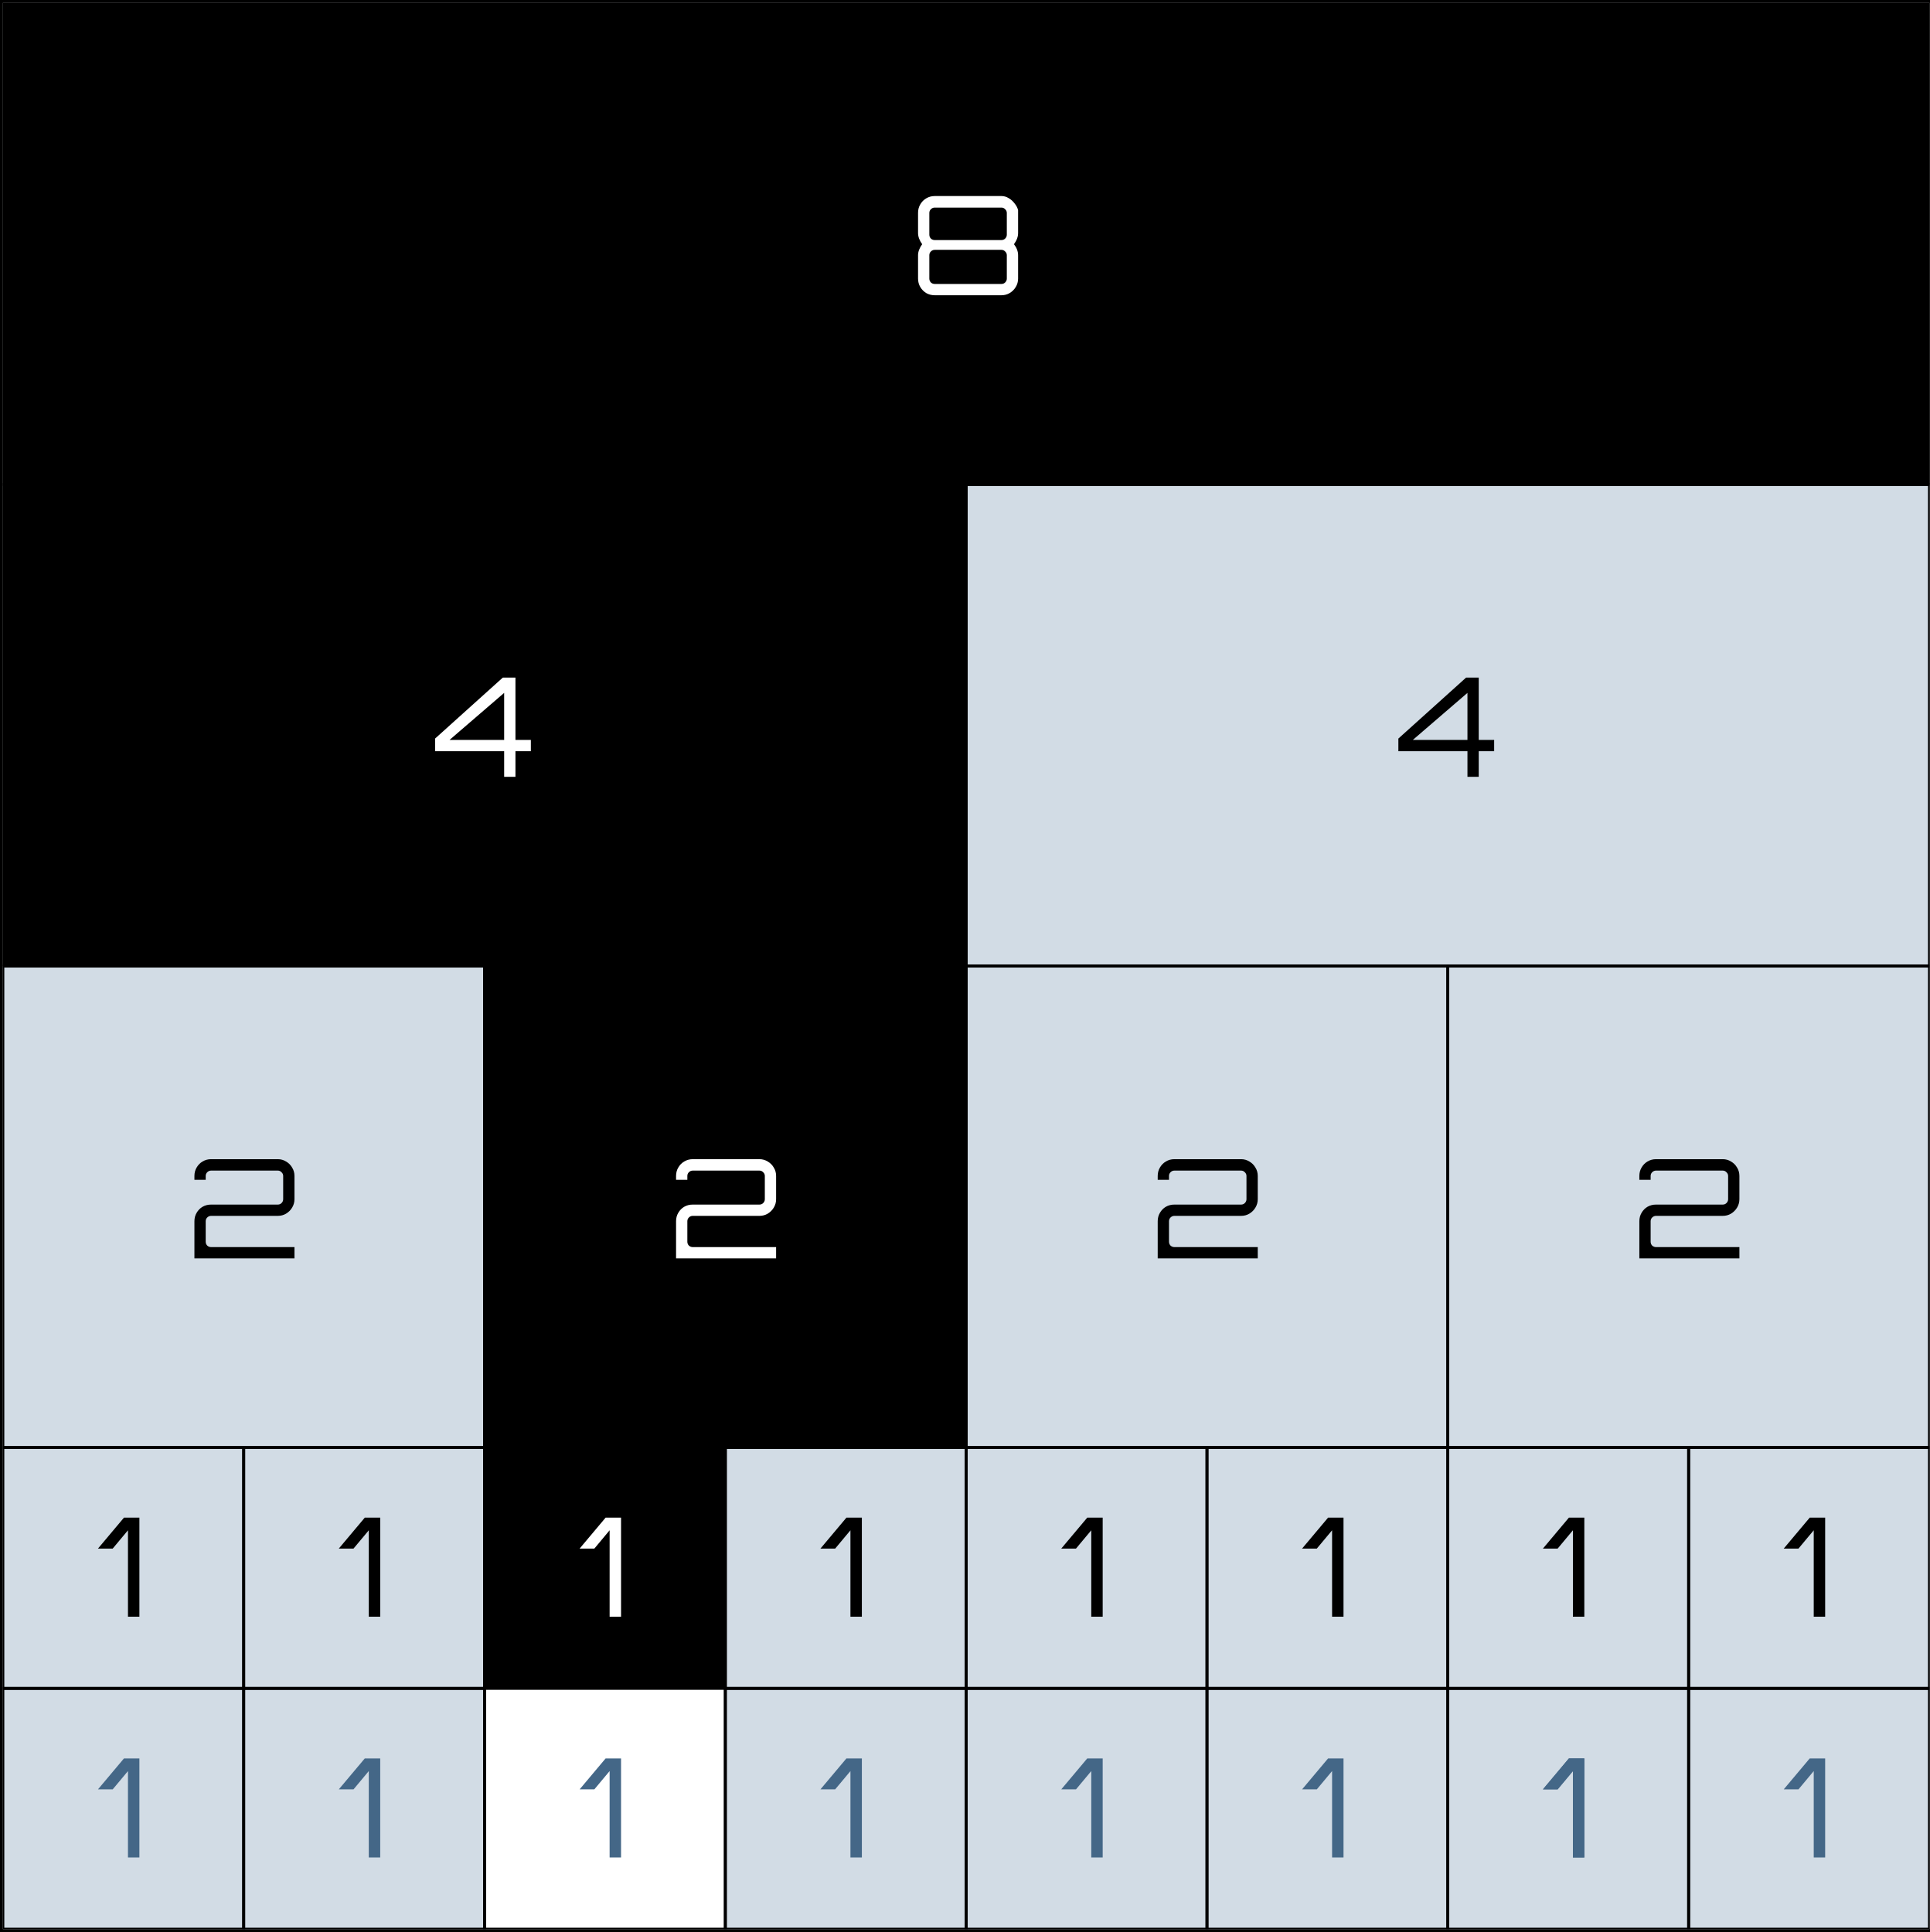
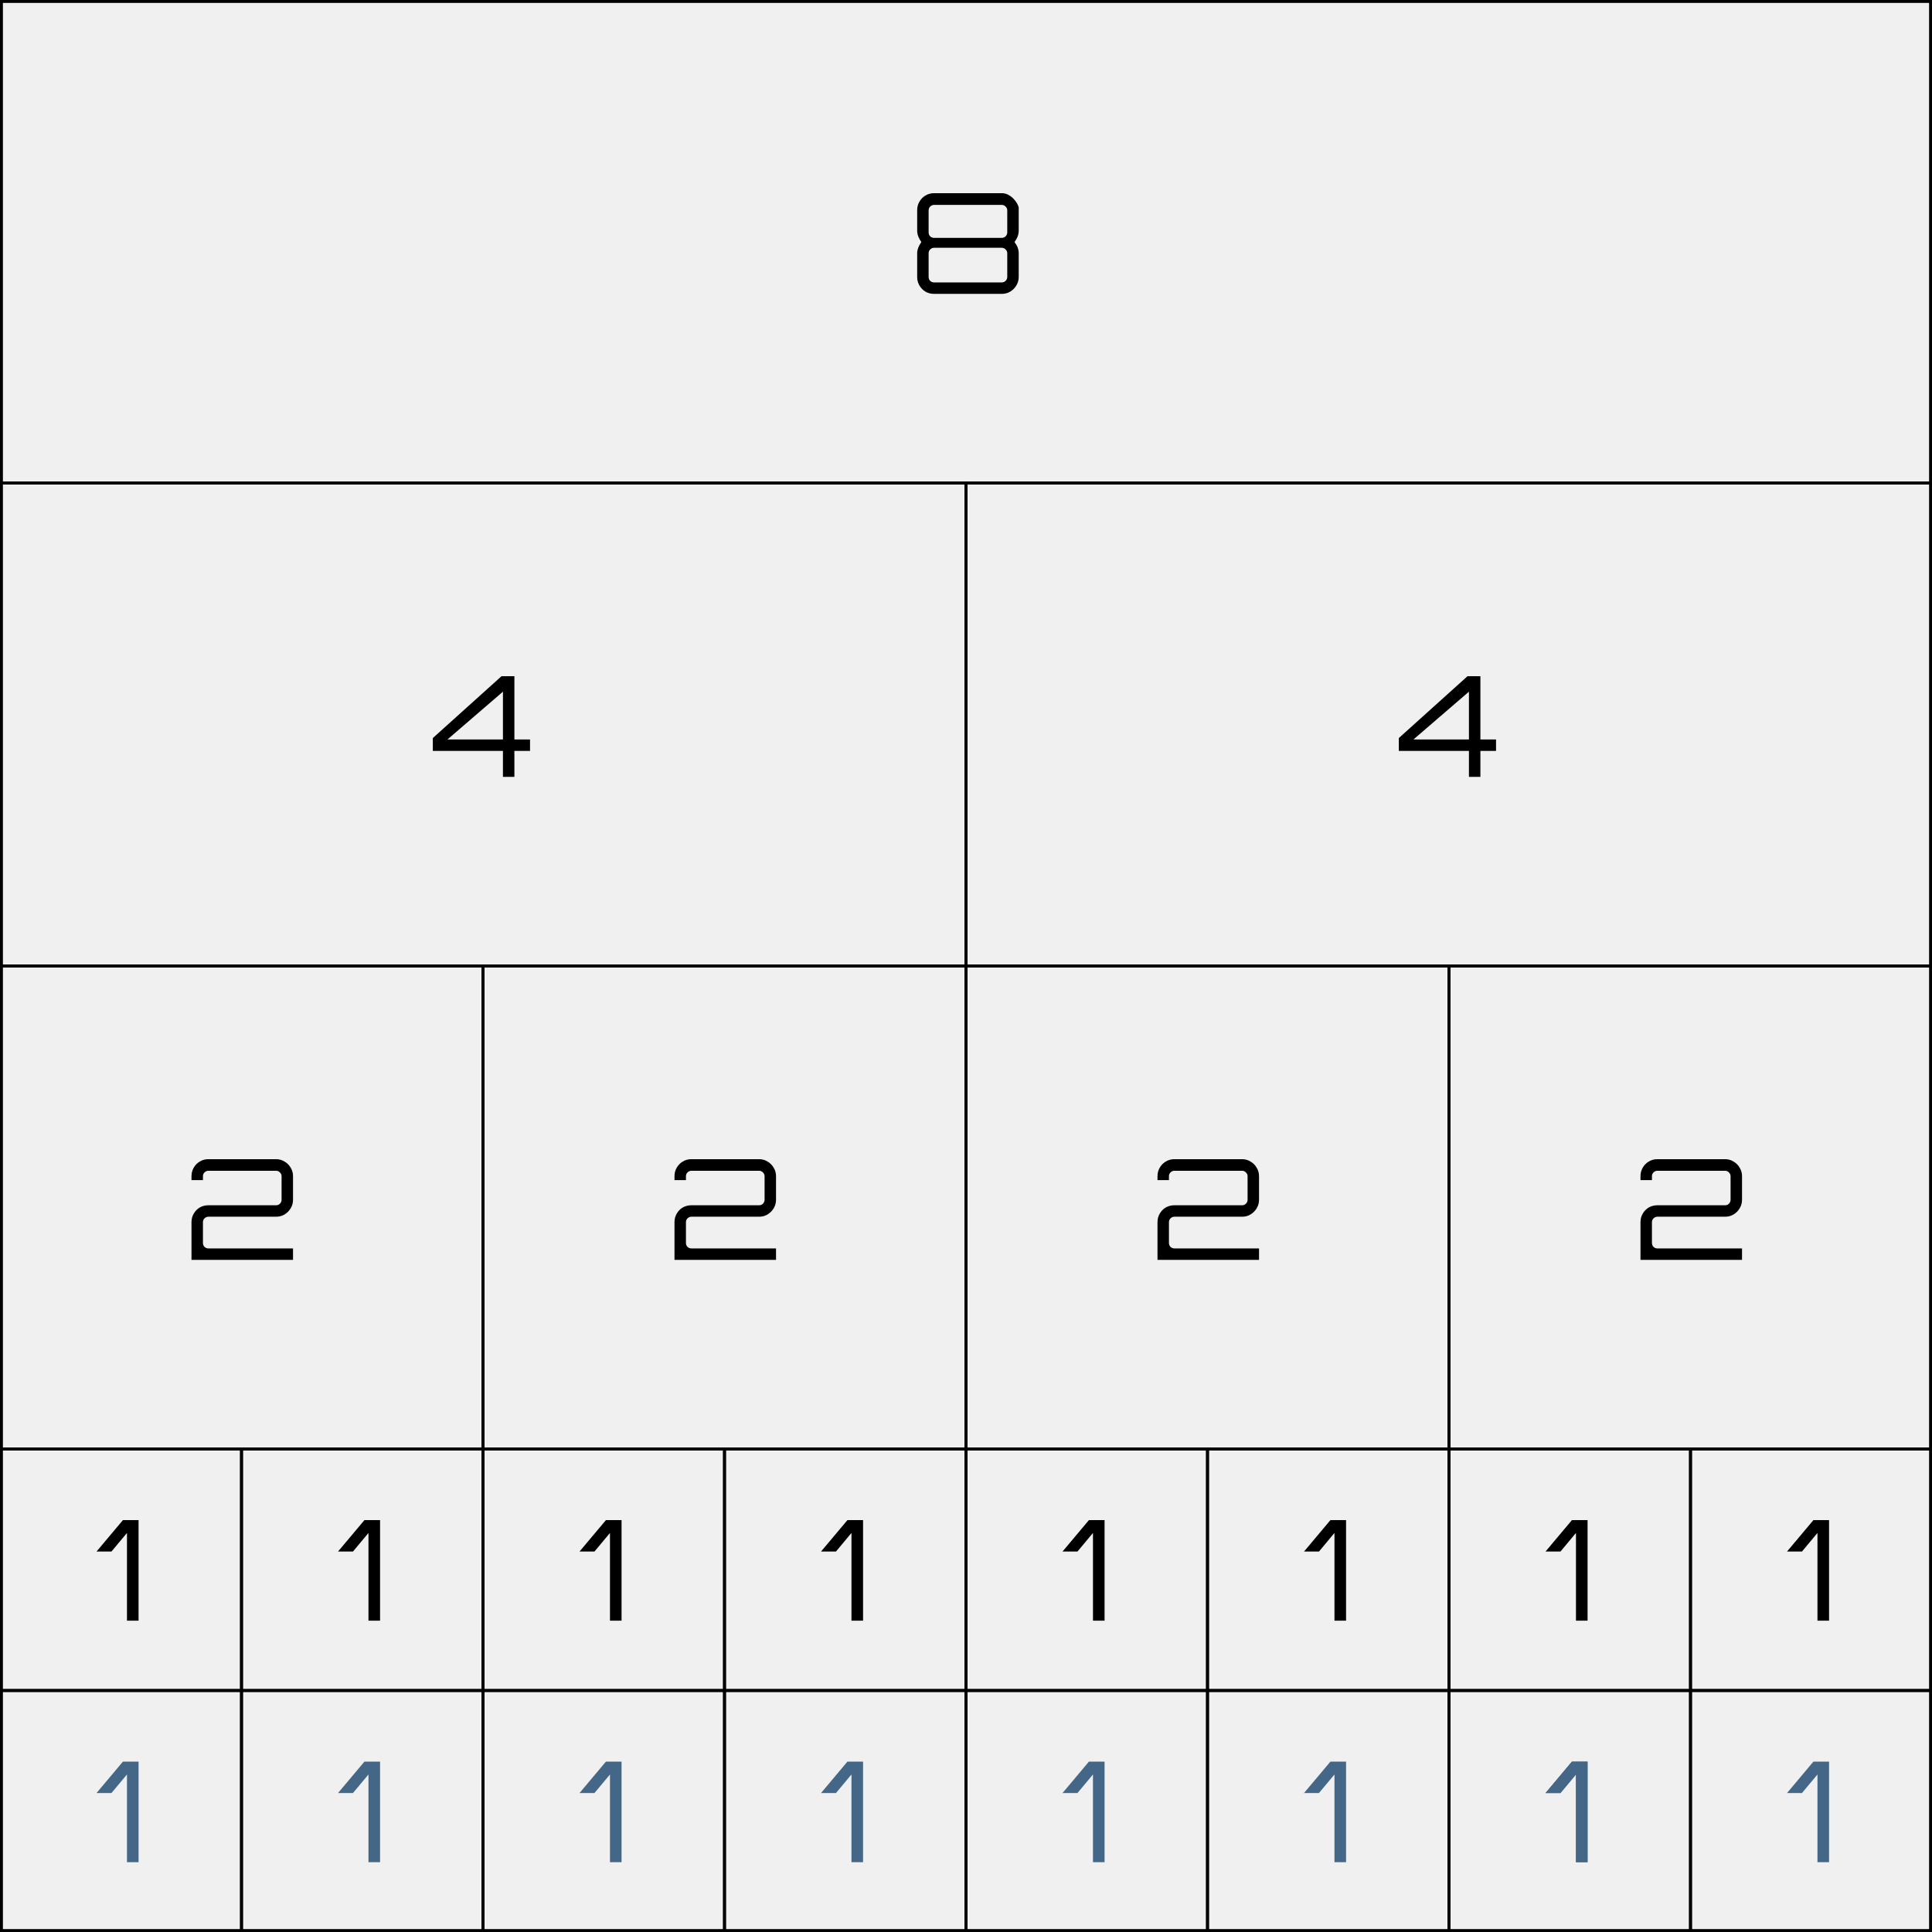
- <svg xmlns="http://www.w3.org/2000/svg" width="673" height="674" viewBox="0 0 673 674" fill="none">
-   <g clip-path="url(#clip0_229_7377)">
-     <rect x="1" y="1" width="672" height="672" fill="#D2DCE5" />
-     <rect x="1" y="1" width="672" height="168" fill="black" />
-     <path d="M326.028 103C324.94 103 323.948 102.744 323.052 102.232C322.188 101.688 321.5 100.984 320.988 100.12C320.476 99.224 320.22 98.248 320.22 97.192V89.032C320.22 88.392 320.348 87.752 320.604 87.112C320.86 86.44 321.212 85.8 321.66 85.192C321.212 84.584 320.86 83.944 320.604 83.272C320.348 82.6 320.22 81.944 320.22 81.304V74.248C320.22 73.16 320.476 72.184 320.988 71.32C321.5 70.424 322.188 69.72 323.052 69.208C323.948 68.664 324.94 68.392 326.028 68.392H349.308C350.204 68.392 351.036 68.632 351.804 69.112C352.604 69.56 353.292 70.168 353.868 70.936C354.476 71.672 354.892 72.456 355.116 73.288V81.304C355.116 82.584 354.636 83.88 353.676 85.192C354.636 86.44 355.116 87.72 355.116 89.032V97.192C355.116 98.248 354.844 99.224 354.3 100.12C353.788 100.984 353.084 101.688 352.188 102.232C351.324 102.744 350.364 103 349.308 103H326.028ZM326.028 99.064H349.308C349.82 99.064 350.252 98.888 350.604 98.536C350.988 98.152 351.18 97.704 351.18 97.192V89.032C351.18 88.52 350.988 88.088 350.604 87.736C350.252 87.352 349.82 87.16 349.308 87.16H326.028C325.516 87.16 325.068 87.352 324.684 87.736C324.332 88.088 324.156 88.52 324.156 89.032V97.192C324.156 97.704 324.332 98.152 324.684 98.536C325.068 98.888 325.516 99.064 326.028 99.064ZM326.028 83.752H349.308C349.82 83.752 350.252 83.576 350.604 83.224C350.988 82.84 351.18 82.392 351.18 81.88V74.296C351.18 73.784 350.988 73.352 350.604 73C350.252 72.616 349.82 72.424 349.308 72.424H326.028C325.516 72.424 325.068 72.616 324.684 73C324.332 73.352 324.156 73.784 324.156 74.296V81.88C324.156 82.392 324.332 82.84 324.684 83.224C325.068 83.576 325.516 83.752 326.028 83.752Z" fill="white" />
-     <rect x="1" y="1" width="672" height="168" stroke="black" />
-     <path d="M403.814 439V426.04C403.814 424.952 404.07 423.976 404.582 423.112C405.094 422.216 405.782 421.512 406.646 421C407.542 420.488 408.534 420.232 409.622 420.232H432.902C433.414 420.232 433.846 420.056 434.198 419.704C434.582 419.32 434.774 418.872 434.774 418.36V410.248C434.774 409.736 434.582 409.304 434.198 408.952C433.846 408.568 433.414 408.376 432.902 408.376H409.622C409.11 408.376 408.662 408.568 408.278 408.952C407.926 409.304 407.75 409.736 407.75 410.248V411.592H403.814V410.248C403.814 409.16 404.07 408.184 404.582 407.32C405.094 406.424 405.782 405.72 406.646 405.208C407.542 404.664 408.534 404.392 409.622 404.392H432.902C433.958 404.392 434.918 404.664 435.782 405.208C436.678 405.72 437.382 406.424 437.894 407.32C438.438 408.184 438.71 409.16 438.71 410.248V418.36C438.71 419.416 438.438 420.392 437.894 421.288C437.382 422.152 436.678 422.856 435.782 423.4C434.918 423.912 433.958 424.168 432.902 424.168H409.622C409.11 424.168 408.662 424.36 408.278 424.744C407.926 425.096 407.75 425.528 407.75 426.04V433.192C407.75 433.704 407.926 434.152 408.278 434.536C408.662 434.888 409.11 435.064 409.622 435.064H438.71V439H403.814Z" fill="black" />
-     <rect x="337" y="337" width="168" height="168" stroke="black" />
-     <path d="M571.814 439V426.04C571.814 424.952 572.07 423.976 572.582 423.112C573.094 422.216 573.782 421.512 574.646 421C575.542 420.488 576.534 420.232 577.622 420.232H600.902C601.414 420.232 601.846 420.056 602.198 419.704C602.582 419.32 602.774 418.872 602.774 418.36V410.248C602.774 409.736 602.582 409.304 602.198 408.952C601.846 408.568 601.414 408.376 600.902 408.376H577.622C577.11 408.376 576.662 408.568 576.278 408.952C575.926 409.304 575.75 409.736 575.75 410.248V411.592H571.814V410.248C571.814 409.16 572.07 408.184 572.582 407.32C573.094 406.424 573.782 405.72 574.646 405.208C575.542 404.664 576.534 404.392 577.622 404.392H600.902C601.958 404.392 602.918 404.664 603.782 405.208C604.678 405.72 605.382 406.424 605.894 407.32C606.438 408.184 606.71 409.16 606.71 410.248V418.36C606.71 419.416 606.438 420.392 605.894 421.288C605.382 422.152 604.678 422.856 603.782 423.4C602.918 423.912 601.958 424.168 600.902 424.168H577.622C577.11 424.168 576.662 424.36 576.278 424.744C575.926 425.096 575.75 425.528 575.75 426.04V433.192C575.75 433.704 575.926 434.152 576.278 434.536C576.662 434.888 577.11 435.064 577.622 435.064H606.71V439H571.814Z" fill="black" />
-     <rect x="505" y="337" width="168" height="168" stroke="black" />
-     <rect x="169" y="337" width="168" height="168" fill="black" />
-     <path d="M235.814 439V426.04C235.814 424.952 236.07 423.976 236.582 423.112C237.094 422.216 237.782 421.512 238.646 421C239.542 420.488 240.534 420.232 241.622 420.232H264.902C265.414 420.232 265.846 420.056 266.198 419.704C266.582 419.32 266.774 418.872 266.774 418.36V410.248C266.774 409.736 266.582 409.304 266.198 408.952C265.846 408.568 265.414 408.376 264.902 408.376H241.622C241.11 408.376 240.662 408.568 240.278 408.952C239.926 409.304 239.75 409.736 239.75 410.248V411.592H235.814V410.248C235.814 409.16 236.07 408.184 236.582 407.32C237.094 406.424 237.782 405.72 238.646 405.208C239.542 404.664 240.534 404.392 241.622 404.392H264.902C265.958 404.392 266.918 404.664 267.782 405.208C268.678 405.72 269.382 406.424 269.894 407.32C270.438 408.184 270.71 409.16 270.71 410.248V418.36C270.71 419.416 270.438 420.392 269.894 421.288C269.382 422.152 268.678 422.856 267.782 423.4C266.918 423.912 265.958 424.168 264.902 424.168H241.622C241.11 424.168 240.662 424.36 240.278 424.744C239.926 425.096 239.75 425.528 239.75 426.04V433.192C239.75 433.704 239.926 434.152 240.278 434.536C240.662 434.888 241.11 435.064 241.622 435.064H270.71V439H235.814Z" fill="white" />
-     <rect x="169" y="337" width="168" height="168" stroke="black" />
-     <path d="M67.814 439V426.04C67.814 424.952 68.07 423.976 68.582 423.112C69.094 422.216 69.782 421.512 70.646 421C71.542 420.488 72.534 420.232 73.622 420.232H96.902C97.414 420.232 97.846 420.056 98.198 419.704C98.582 419.32 98.774 418.872 98.774 418.36V410.248C98.774 409.736 98.582 409.304 98.198 408.952C97.846 408.568 97.414 408.376 96.902 408.376H73.622C73.11 408.376 72.662 408.568 72.278 408.952C71.926 409.304 71.75 409.736 71.75 410.248V411.592H67.814V410.248C67.814 409.16 68.07 408.184 68.582 407.32C69.094 406.424 69.782 405.72 70.646 405.208C71.542 404.664 72.534 404.392 73.622 404.392H96.902C97.958 404.392 98.918 404.664 99.782 405.208C100.678 405.72 101.382 406.424 101.894 407.32C102.438 408.184 102.71 409.16 102.71 410.248V418.36C102.71 419.416 102.438 420.392 101.894 421.288C101.382 422.152 100.678 422.856 99.782 423.4C98.918 423.912 97.958 424.168 96.902 424.168H73.622C73.11 424.168 72.662 424.36 72.278 424.744C71.926 425.096 71.75 425.528 71.75 426.04V433.192C71.75 433.704 71.926 434.152 72.278 434.536C72.662 434.888 73.11 435.064 73.622 435.064H102.71V439H67.814Z" fill="black" />
-     <rect x="1" y="337" width="168" height="168" stroke="black" />
-     <g clip-path="url(#clip1_229_7377)">
-       <path d="M44.637 564V533.856L39.309 540.24H34.173L43.245 529.44H48.621V564H44.637Z" fill="black" />
+ <svg xmlns="http://www.w3.org/2000/svg" width="664" height="664" viewBox="0 0 664 664" fill="none">
+   <g clip-path="url(#clip0_229_7747)">
+     <path d="M321.028 101C319.94 101 318.948 100.744 318.052 100.232C317.188 99.688 316.5 98.984 315.988 98.12C315.476 97.224 315.22 96.248 315.22 95.192V87.032C315.22 86.392 315.348 85.752 315.604 85.112C315.86 84.44 316.212 83.8 316.66 83.192C316.212 82.584 315.86 81.944 315.604 81.272C315.348 80.6 315.22 79.944 315.22 79.304V72.248C315.22 71.16 315.476 70.184 315.988 69.32C316.5 68.424 317.188 67.72 318.052 67.208C318.948 66.664 319.94 66.392 321.028 66.392H344.308C345.204 66.392 346.036 66.632 346.804 67.112C347.604 67.56 348.292 68.168 348.868 68.936C349.476 69.672 349.892 70.456 350.116 71.288V79.304C350.116 80.584 349.636 81.88 348.676 83.192C349.636 84.44 350.116 85.72 350.116 87.032V95.192C350.116 96.248 349.844 97.224 349.3 98.12C348.788 98.984 348.084 99.688 347.188 100.232C346.324 100.744 345.364 101 344.308 101H321.028ZM321.028 97.064H344.308C344.82 97.064 345.252 96.888 345.604 96.536C345.988 96.152 346.18 95.704 346.18 95.192V87.032C346.18 86.52 345.988 86.088 345.604 85.736C345.252 85.352 344.82 85.16 344.308 85.16H321.028C320.516 85.16 320.068 85.352 319.684 85.736C319.332 86.088 319.156 86.52 319.156 87.032V95.192C319.156 95.704 319.332 96.152 319.684 96.536C320.068 96.888 320.516 97.064 321.028 97.064ZM321.028 81.752H344.308C344.82 81.752 345.252 81.576 345.604 81.224C345.988 80.84 346.18 80.392 346.18 79.88V72.296C346.18 71.784 345.988 71.352 345.604 71C345.252 70.616 344.82 70.424 344.308 70.424H321.028C320.516 70.424 320.068 70.616 319.684 71C319.332 71.352 319.156 71.784 319.156 72.296V79.88C319.156 80.392 319.332 80.84 319.684 81.224C320.068 81.576 320.516 81.752 321.028 81.752Z" fill="black" />
+     <rect width="664" height="166" stroke="black" />
+     <path d="M397.814 433V420.04C397.814 418.952 398.07 417.976 398.582 417.112C399.094 416.216 399.782 415.512 400.646 415C401.542 414.488 402.534 414.232 403.622 414.232H426.902C427.414 414.232 427.846 414.056 428.198 413.704C428.582 413.32 428.774 412.872 428.774 412.36V404.248C428.774 403.736 428.582 403.304 428.198 402.952C427.846 402.568 427.414 402.376 426.902 402.376H403.622C403.11 402.376 402.662 402.568 402.278 402.952C401.926 403.304 401.75 403.736 401.75 404.248V405.592H397.814V404.248C397.814 403.16 398.07 402.184 398.582 401.32C399.094 400.424 399.782 399.72 400.646 399.208C401.542 398.664 402.534 398.392 403.622 398.392H426.902C427.958 398.392 428.918 398.664 429.782 399.208C430.678 399.72 431.382 400.424 431.894 401.32C432.438 402.184 432.71 403.16 432.71 404.248V412.36C432.71 413.416 432.438 414.392 431.894 415.288C431.382 416.152 430.678 416.856 429.782 417.4C428.918 417.912 427.958 418.168 426.902 418.168H403.622C403.11 418.168 402.662 418.36 402.278 418.744C401.926 419.096 401.75 419.528 401.75 420.04V427.192C401.75 427.704 401.926 428.152 402.278 428.536C402.662 428.888 403.11 429.064 403.622 429.064H432.71V433H397.814Z" fill="black" />
+     <rect x="332" y="332" width="166" height="166" stroke="black" />
+     <path d="M563.814 433V420.04C563.814 418.952 564.07 417.976 564.582 417.112C565.094 416.216 565.782 415.512 566.646 415C567.542 414.488 568.534 414.232 569.622 414.232H592.902C593.414 414.232 593.846 414.056 594.198 413.704C594.582 413.32 594.774 412.872 594.774 412.36V404.248C594.774 403.736 594.582 403.304 594.198 402.952C593.846 402.568 593.414 402.376 592.902 402.376H569.622C569.11 402.376 568.662 402.568 568.278 402.952C567.926 403.304 567.75 403.736 567.75 404.248V405.592H563.814V404.248C563.814 403.16 564.07 402.184 564.582 401.32C565.094 400.424 565.782 399.72 566.646 399.208C567.542 398.664 568.534 398.392 569.622 398.392H592.902C593.958 398.392 594.918 398.664 595.782 399.208C596.678 399.72 597.382 400.424 597.894 401.32C598.438 402.184 598.71 403.16 598.71 404.248V412.36C598.71 413.416 598.438 414.392 597.894 415.288C597.382 416.152 596.678 416.856 595.782 417.4C594.918 417.912 593.958 418.168 592.902 418.168H569.622C569.11 418.168 568.662 418.36 568.278 418.744C567.926 419.096 567.75 419.528 567.75 420.04V427.192C567.75 427.704 567.926 428.152 568.278 428.536C568.662 428.888 569.11 429.064 569.622 429.064H598.71V433H563.814Z" fill="black" />
+     <rect x="498" y="332" width="166" height="166" stroke="black" />
+     <path d="M231.814 433V420.04C231.814 418.952 232.07 417.976 232.582 417.112C233.094 416.216 233.782 415.512 234.646 415C235.542 414.488 236.534 414.232 237.622 414.232H260.902C261.414 414.232 261.846 414.056 262.198 413.704C262.582 413.32 262.774 412.872 262.774 412.36V404.248C262.774 403.736 262.582 403.304 262.198 402.952C261.846 402.568 261.414 402.376 260.902 402.376H237.622C237.11 402.376 236.662 402.568 236.278 402.952C235.926 403.304 235.75 403.736 235.75 404.248V405.592H231.814V404.248C231.814 403.16 232.07 402.184 232.582 401.32C233.094 400.424 233.782 399.72 234.646 399.208C235.542 398.664 236.534 398.392 237.622 398.392H260.902C261.958 398.392 262.918 398.664 263.782 399.208C264.678 399.72 265.382 400.424 265.894 401.32C266.438 402.184 266.71 403.16 266.71 404.248V412.36C266.71 413.416 266.438 414.392 265.894 415.288C265.382 416.152 264.678 416.856 263.782 417.4C262.918 417.912 261.958 418.168 260.902 418.168H237.622C237.11 418.168 236.662 418.36 236.278 418.744C235.926 419.096 235.75 419.528 235.75 420.04V427.192C235.75 427.704 235.926 428.152 236.278 428.536C236.662 428.888 237.11 429.064 237.622 429.064H266.71V433H231.814Z" fill="black" />
+     <rect x="166" y="332" width="166" height="166" stroke="black" />
+     <path d="M65.814 433V420.04C65.814 418.952 66.07 417.976 66.582 417.112C67.094 416.216 67.782 415.512 68.646 415C69.542 414.488 70.534 414.232 71.622 414.232H94.902C95.414 414.232 95.846 414.056 96.198 413.704C96.582 413.32 96.774 412.872 96.774 412.36V404.248C96.774 403.736 96.582 403.304 96.198 402.952C95.846 402.568 95.414 402.376 94.902 402.376H71.622C71.11 402.376 70.662 402.568 70.278 402.952C69.926 403.304 69.75 403.736 69.75 404.248V405.592H65.814V404.248C65.814 403.16 66.07 402.184 66.582 401.32C67.094 400.424 67.782 399.72 68.646 399.208C69.542 398.664 70.534 398.392 71.622 398.392H94.902C95.958 398.392 96.918 398.664 97.782 399.208C98.678 399.72 99.382 400.424 99.894 401.32C100.438 402.184 100.71 403.16 100.71 404.248V412.36C100.71 413.416 100.438 414.392 99.894 415.288C99.382 416.152 98.678 416.856 97.782 417.4C96.918 417.912 95.958 418.168 94.902 418.168H71.622C71.11 418.168 70.662 418.36 70.278 418.744C69.926 419.096 69.75 419.528 69.75 420.04V427.192C69.75 427.704 69.926 428.152 70.278 428.536C70.662 428.888 71.11 429.064 71.622 429.064H100.71V433H65.814Z" fill="black" />
+     <rect y="332" width="166" height="166" stroke="black" />
+     <g clip-path="url(#clip1_229_7747)">
+       <path d="M43.637 557V526.856L38.309 533.24H33.173L42.245 522.44H47.621V557H43.637Z" fill="black" />
    </g>
-     <rect x="1" y="505" width="84" height="84" stroke="black" />
-     <g clip-path="url(#clip2_229_7377)">
-       <path d="M44.637 648V617.856L39.309 624.24H34.173L43.245 613.44H48.621V648H44.637Z" fill="#446787" />
+     <rect y="498" width="83" height="83" stroke="black" />
+     <g clip-path="url(#clip2_229_7747)">
+       <path d="M43.637 640V609.856L38.309 616.24H33.173L42.245 605.44H47.621V640H43.637Z" fill="#446787" />
    </g>
-     <rect x="1" y="589" width="84" height="84" stroke="black" />
-     <g clip-path="url(#clip3_229_7377)">
-       <rect x="169" y="505" width="84" height="84" fill="black" />
-       <path d="M212.637 564V533.856L207.309 540.24H202.173L211.245 529.44H216.621V564H212.637Z" fill="white" />
+     <rect y="581" width="83" height="83" stroke="black" />
+     <g clip-path="url(#clip3_229_7747)">
+       <path d="M209.637 557V526.856L204.309 533.24H199.173L208.245 522.44H213.621V557H209.637Z" fill="black" />
    </g>
-     <rect x="169" y="505" width="84" height="84" stroke="black" />
-     <g clip-path="url(#clip4_229_7377)">
-       <rect x="169" y="589" width="84" height="84" fill="white" />
-       <path d="M212.637 648V617.856L207.309 624.24H202.173L211.245 613.44H216.621V648H212.637Z" fill="#446787" />
+     <rect x="166" y="498" width="83" height="83" stroke="black" />
+     <g clip-path="url(#clip4_229_7747)">
+       <path d="M209.637 640V609.856L204.309 616.24H199.173L208.245 605.44H213.621V640H209.637Z" fill="#446787" />
    </g>
-     <rect x="169" y="589" width="84" height="84" stroke="black" />
-     <g clip-path="url(#clip5_229_7377)">
-       <path d="M380.637 564V533.856L375.309 540.24H370.173L379.245 529.44H384.621V564H380.637Z" fill="black" />
+     <rect x="166" y="581" width="83" height="83" stroke="black" />
+     <g clip-path="url(#clip5_229_7747)">
+       <path d="M375.637 557V526.856L370.309 533.24H365.173L374.245 522.44H379.621V557H375.637Z" fill="black" />
    </g>
-     <rect x="337" y="505" width="84" height="84" stroke="black" />
-     <g clip-path="url(#clip6_229_7377)">
-       <path d="M380.637 648V617.856L375.309 624.24H370.173L379.245 613.44H384.621V648H380.637Z" fill="#446787" />
+     <rect x="332" y="498" width="83" height="83" stroke="black" />
+     <g clip-path="url(#clip6_229_7747)">
+       <path d="M375.637 640V609.856L370.309 616.24H365.173L374.245 605.44H379.621V640H375.637Z" fill="#446787" />
    </g>
-     <rect x="337" y="589" width="84" height="84" stroke="black" />
-     <g clip-path="url(#clip7_229_7377)">
-       <path d="M548.637 564V533.856L543.309 540.24H538.173L547.245 529.44H552.621V564H548.637Z" fill="black" />
+     <rect x="332" y="581" width="83" height="83" stroke="black" />
+     <g clip-path="url(#clip7_229_7747)">
+       <path d="M541.637 557V526.856L536.309 533.24H531.173L540.245 522.44H545.621V557H541.637Z" fill="black" />
    </g>
-     <rect x="505" y="505" width="84" height="84" stroke="black" />
-     <g clip-path="url(#clip8_229_7377)">
-       <path d="M548.637 648V617.856L543.309 624.24H538.173L547.245 613.44H552.621V648H548.637Z" fill="#446787" />
-       <path d="M548.637 648V617.856L543.309 624.24H538.173L547.245 613.44H552.621V648H548.637Z" fill="#446787" />
+     <rect x="498" y="498" width="83" height="83" stroke="black" />
+     <g clip-path="url(#clip8_229_7747)">
+       <path d="M541.637 640V609.856L536.309 616.24H531.173L540.245 605.44H545.621V640H541.637Z" fill="#446787" />
+       <path d="M541.637 640V609.856L536.309 616.24H531.173L540.245 605.44H545.621V640H541.637Z" fill="#446787" />
    </g>
-     <rect x="505" y="589" width="84" height="84" stroke="black" />
-     <g clip-path="url(#clip9_229_7377)">
-       <path d="M128.637 564V533.856L123.309 540.24H118.173L127.245 529.44H132.621V564H128.637Z" fill="black" />
+     <rect x="498" y="581" width="83" height="83" stroke="black" />
+     <g clip-path="url(#clip9_229_7747)">
+       <path d="M126.637 557V526.856L121.309 533.24H116.173L125.245 522.44H130.621V557H126.637Z" fill="black" />
    </g>
-     <rect x="85" y="505" width="84" height="84" stroke="black" />
-     <g clip-path="url(#clip10_229_7377)">
-       <path d="M128.637 648V617.856L123.309 624.24H118.173L127.245 613.44H132.621V648H128.637Z" fill="#446787" />
+     <rect x="83" y="498" width="83" height="83" stroke="black" />
+     <g clip-path="url(#clip10_229_7747)">
+       <path d="M126.637 640V609.856L121.309 616.24H116.173L125.245 605.44H130.621V640H126.637Z" fill="#446787" />
    </g>
-     <rect x="85" y="589" width="84" height="84" stroke="black" />
-     <g clip-path="url(#clip11_229_7377)">
-       <path d="M296.637 564V533.856L291.309 540.24H286.173L295.245 529.44H300.621V564H296.637Z" fill="black" />
+     <rect x="83" y="581" width="83" height="83" stroke="black" />
+     <g clip-path="url(#clip11_229_7747)">
+       <path d="M292.637 557V526.856L287.309 533.24H282.173L291.245 522.44H296.621V557H292.637Z" fill="black" />
    </g>
-     <rect x="253" y="505" width="84" height="84" stroke="black" />
-     <g clip-path="url(#clip12_229_7377)">
-       <path d="M296.637 648V617.856L291.309 624.24H286.173L295.245 613.44H300.621V648H296.637Z" fill="#446787" />
+     <rect x="249" y="498" width="83" height="83" stroke="black" />
+     <g clip-path="url(#clip12_229_7747)">
+       <path d="M292.637 640V609.856L287.309 616.24H282.173L291.245 605.44H296.621V640H292.637Z" fill="#446787" />
    </g>
-     <rect x="253" y="589" width="84" height="84" stroke="black" />
-     <g clip-path="url(#clip13_229_7377)">
-       <path d="M464.637 564V533.856L459.309 540.24H454.173L463.245 529.44H468.621V564H464.637Z" fill="black" />
+     <rect x="249" y="581" width="83" height="83" stroke="black" />
+     <g clip-path="url(#clip13_229_7747)">
+       <path d="M458.637 557V526.856L453.309 533.24H448.173L457.245 522.44H462.621V557H458.637Z" fill="black" />
    </g>
-     <rect x="421" y="505" width="84" height="84" stroke="black" />
-     <g clip-path="url(#clip14_229_7377)">
-       <path d="M464.637 648V617.856L459.309 624.24H454.173L463.245 613.44H468.621V648H464.637Z" fill="#446787" />
+     <rect x="415" y="498" width="83" height="83" stroke="black" />
+     <g clip-path="url(#clip14_229_7747)">
+       <path d="M458.637 640V609.856L453.309 616.24H448.173L457.245 605.44H462.621V640H458.637Z" fill="#446787" />
    </g>
-     <rect x="421" y="589" width="84" height="84" stroke="black" />
-     <g clip-path="url(#clip15_229_7377)">
-       <path d="M632.637 564V533.856L627.309 540.24H622.173L631.245 529.44H636.621V564H632.637Z" fill="black" />
+     <rect x="415" y="581" width="83" height="83" stroke="black" />
+     <g clip-path="url(#clip15_229_7747)">
+       <path d="M624.637 557V526.856L619.309 533.24H614.173L623.245 522.44H628.621V557H624.637Z" fill="black" />
    </g>
-     <rect x="589" y="505" width="84" height="84" stroke="black" />
-     <g clip-path="url(#clip16_229_7377)">
-       <path d="M632.637 648V617.856L627.309 624.24H622.173L631.245 613.44H636.621V648H632.637Z" fill="#446787" />
+     <rect x="581" y="498" width="83" height="83" stroke="black" />
+     <g clip-path="url(#clip16_229_7747)">
+       <path d="M624.637 640V609.856L619.309 616.24H614.173L623.245 605.44H628.621V640H624.637Z" fill="#446787" />
    </g>
-     <rect x="589" y="589" width="84" height="84" stroke="black" />
-     <rect x="1" y="169" width="336" height="168" fill="black" />
-     <path d="M175.853 271V262.072H151.757V257.656L175.373 236.392H179.789V258.136H185.165V262.072H179.789V271H175.853ZM156.797 258.136H175.853V241.72L156.797 258.136Z" fill="white" />
-     <rect x="1" y="169" width="336" height="168" stroke="black" />
-     <path d="M511.853 271V262.072H487.757V257.656L511.373 236.392H515.789V258.136H521.165V262.072H515.789V271H511.853ZM492.797 258.136H511.853V241.72L492.797 258.136Z" fill="black" />
-     <rect x="337" y="169" width="336" height="168" stroke="black" />
+     <rect x="581" y="581" width="83" height="83" stroke="black" />
+     <path d="M172.853 267V258.072H148.757V253.656L172.373 232.392H176.789V254.136H182.165V258.072H176.789V267H172.853ZM153.797 254.136H172.853V237.72L153.797 254.136Z" fill="black" />
+     <rect y="166" width="332" height="166" stroke="black" />
+     <path d="M504.853 267V258.072H480.757V253.656L504.373 232.392H508.789V254.136H514.165V258.072H508.789V267H504.853ZM485.797 254.136H504.853V237.72L485.797 254.136Z" fill="black" />
+     <rect x="332" y="166" width="332" height="166" stroke="black" />
  </g>
-   <rect x="0.5" y="0.5" width="673" height="673" stroke="black" />
+   <rect x="0.5" y="0.5" width="663" height="663" stroke="black" />
  <defs>
-     <clipPath id="clip0_229_7377">
-       <rect x="1" y="1" width="672" height="672" fill="white" />
+     <clipPath id="clip0_229_7747">
+       <rect width="664" height="664" fill="white" />
    </clipPath>
-     <clipPath id="clip1_229_7377">
-       <rect x="1" y="505" width="84" height="84" fill="white" />
+     <clipPath id="clip1_229_7747">
+       <rect y="498" width="83" height="83" fill="white" />
    </clipPath>
-     <clipPath id="clip2_229_7377">
-       <rect x="1" y="589" width="84" height="84" fill="white" />
+     <clipPath id="clip2_229_7747">
+       <rect y="581" width="83" height="83" fill="white" />
    </clipPath>
-     <clipPath id="clip3_229_7377">
-       <rect x="169" y="505" width="84" height="84" fill="white" />
+     <clipPath id="clip3_229_7747">
+       <rect x="166" y="498" width="83" height="83" fill="white" />
    </clipPath>
-     <clipPath id="clip4_229_7377">
-       <rect x="169" y="589" width="84" height="84" fill="white" />
+     <clipPath id="clip4_229_7747">
+       <rect x="166" y="581" width="83" height="83" fill="white" />
    </clipPath>
-     <clipPath id="clip5_229_7377">
-       <rect x="337" y="505" width="84" height="84" fill="white" />
+     <clipPath id="clip5_229_7747">
+       <rect x="332" y="498" width="83" height="83" fill="white" />
    </clipPath>
-     <clipPath id="clip6_229_7377">
-       <rect x="337" y="589" width="84" height="84" fill="white" />
+     <clipPath id="clip6_229_7747">
+       <rect x="332" y="581" width="83" height="83" fill="white" />
    </clipPath>
-     <clipPath id="clip7_229_7377">
-       <rect x="505" y="505" width="84" height="84" fill="white" />
+     <clipPath id="clip7_229_7747">
+       <rect x="498" y="498" width="83" height="83" fill="white" />
    </clipPath>
-     <clipPath id="clip8_229_7377">
-       <rect x="505" y="589" width="84" height="84" fill="white" />
+     <clipPath id="clip8_229_7747">
+       <rect x="498" y="581" width="83" height="83" fill="white" />
    </clipPath>
-     <clipPath id="clip9_229_7377">
-       <rect x="85" y="505" width="84" height="84" fill="white" />
+     <clipPath id="clip9_229_7747">
+       <rect x="83" y="498" width="83" height="83" fill="white" />
    </clipPath>
-     <clipPath id="clip10_229_7377">
-       <rect x="85" y="589" width="84" height="84" fill="white" />
+     <clipPath id="clip10_229_7747">
+       <rect x="83" y="581" width="83" height="83" fill="white" />
    </clipPath>
-     <clipPath id="clip11_229_7377">
-       <rect x="253" y="505" width="84" height="84" fill="white" />
+     <clipPath id="clip11_229_7747">
+       <rect x="249" y="498" width="83" height="83" fill="white" />
    </clipPath>
-     <clipPath id="clip12_229_7377">
-       <rect x="253" y="589" width="84" height="84" fill="white" />
+     <clipPath id="clip12_229_7747">
+       <rect x="249" y="581" width="83" height="83" fill="white" />
    </clipPath>
-     <clipPath id="clip13_229_7377">
-       <rect x="421" y="505" width="84" height="84" fill="white" />
+     <clipPath id="clip13_229_7747">
+       <rect x="415" y="498" width="83" height="83" fill="white" />
    </clipPath>
-     <clipPath id="clip14_229_7377">
-       <rect x="421" y="589" width="84" height="84" fill="white" />
+     <clipPath id="clip14_229_7747">
+       <rect x="415" y="581" width="83" height="83" fill="white" />
    </clipPath>
-     <clipPath id="clip15_229_7377">
-       <rect x="589" y="505" width="84" height="84" fill="white" />
+     <clipPath id="clip15_229_7747">
+       <rect x="581" y="498" width="83" height="83" fill="white" />
    </clipPath>
-     <clipPath id="clip16_229_7377">
-       <rect x="589" y="589" width="84" height="84" fill="white" />
+     <clipPath id="clip16_229_7747">
+       <rect x="581" y="581" width="83" height="83" fill="white" />
    </clipPath>
  </defs>
</svg>
